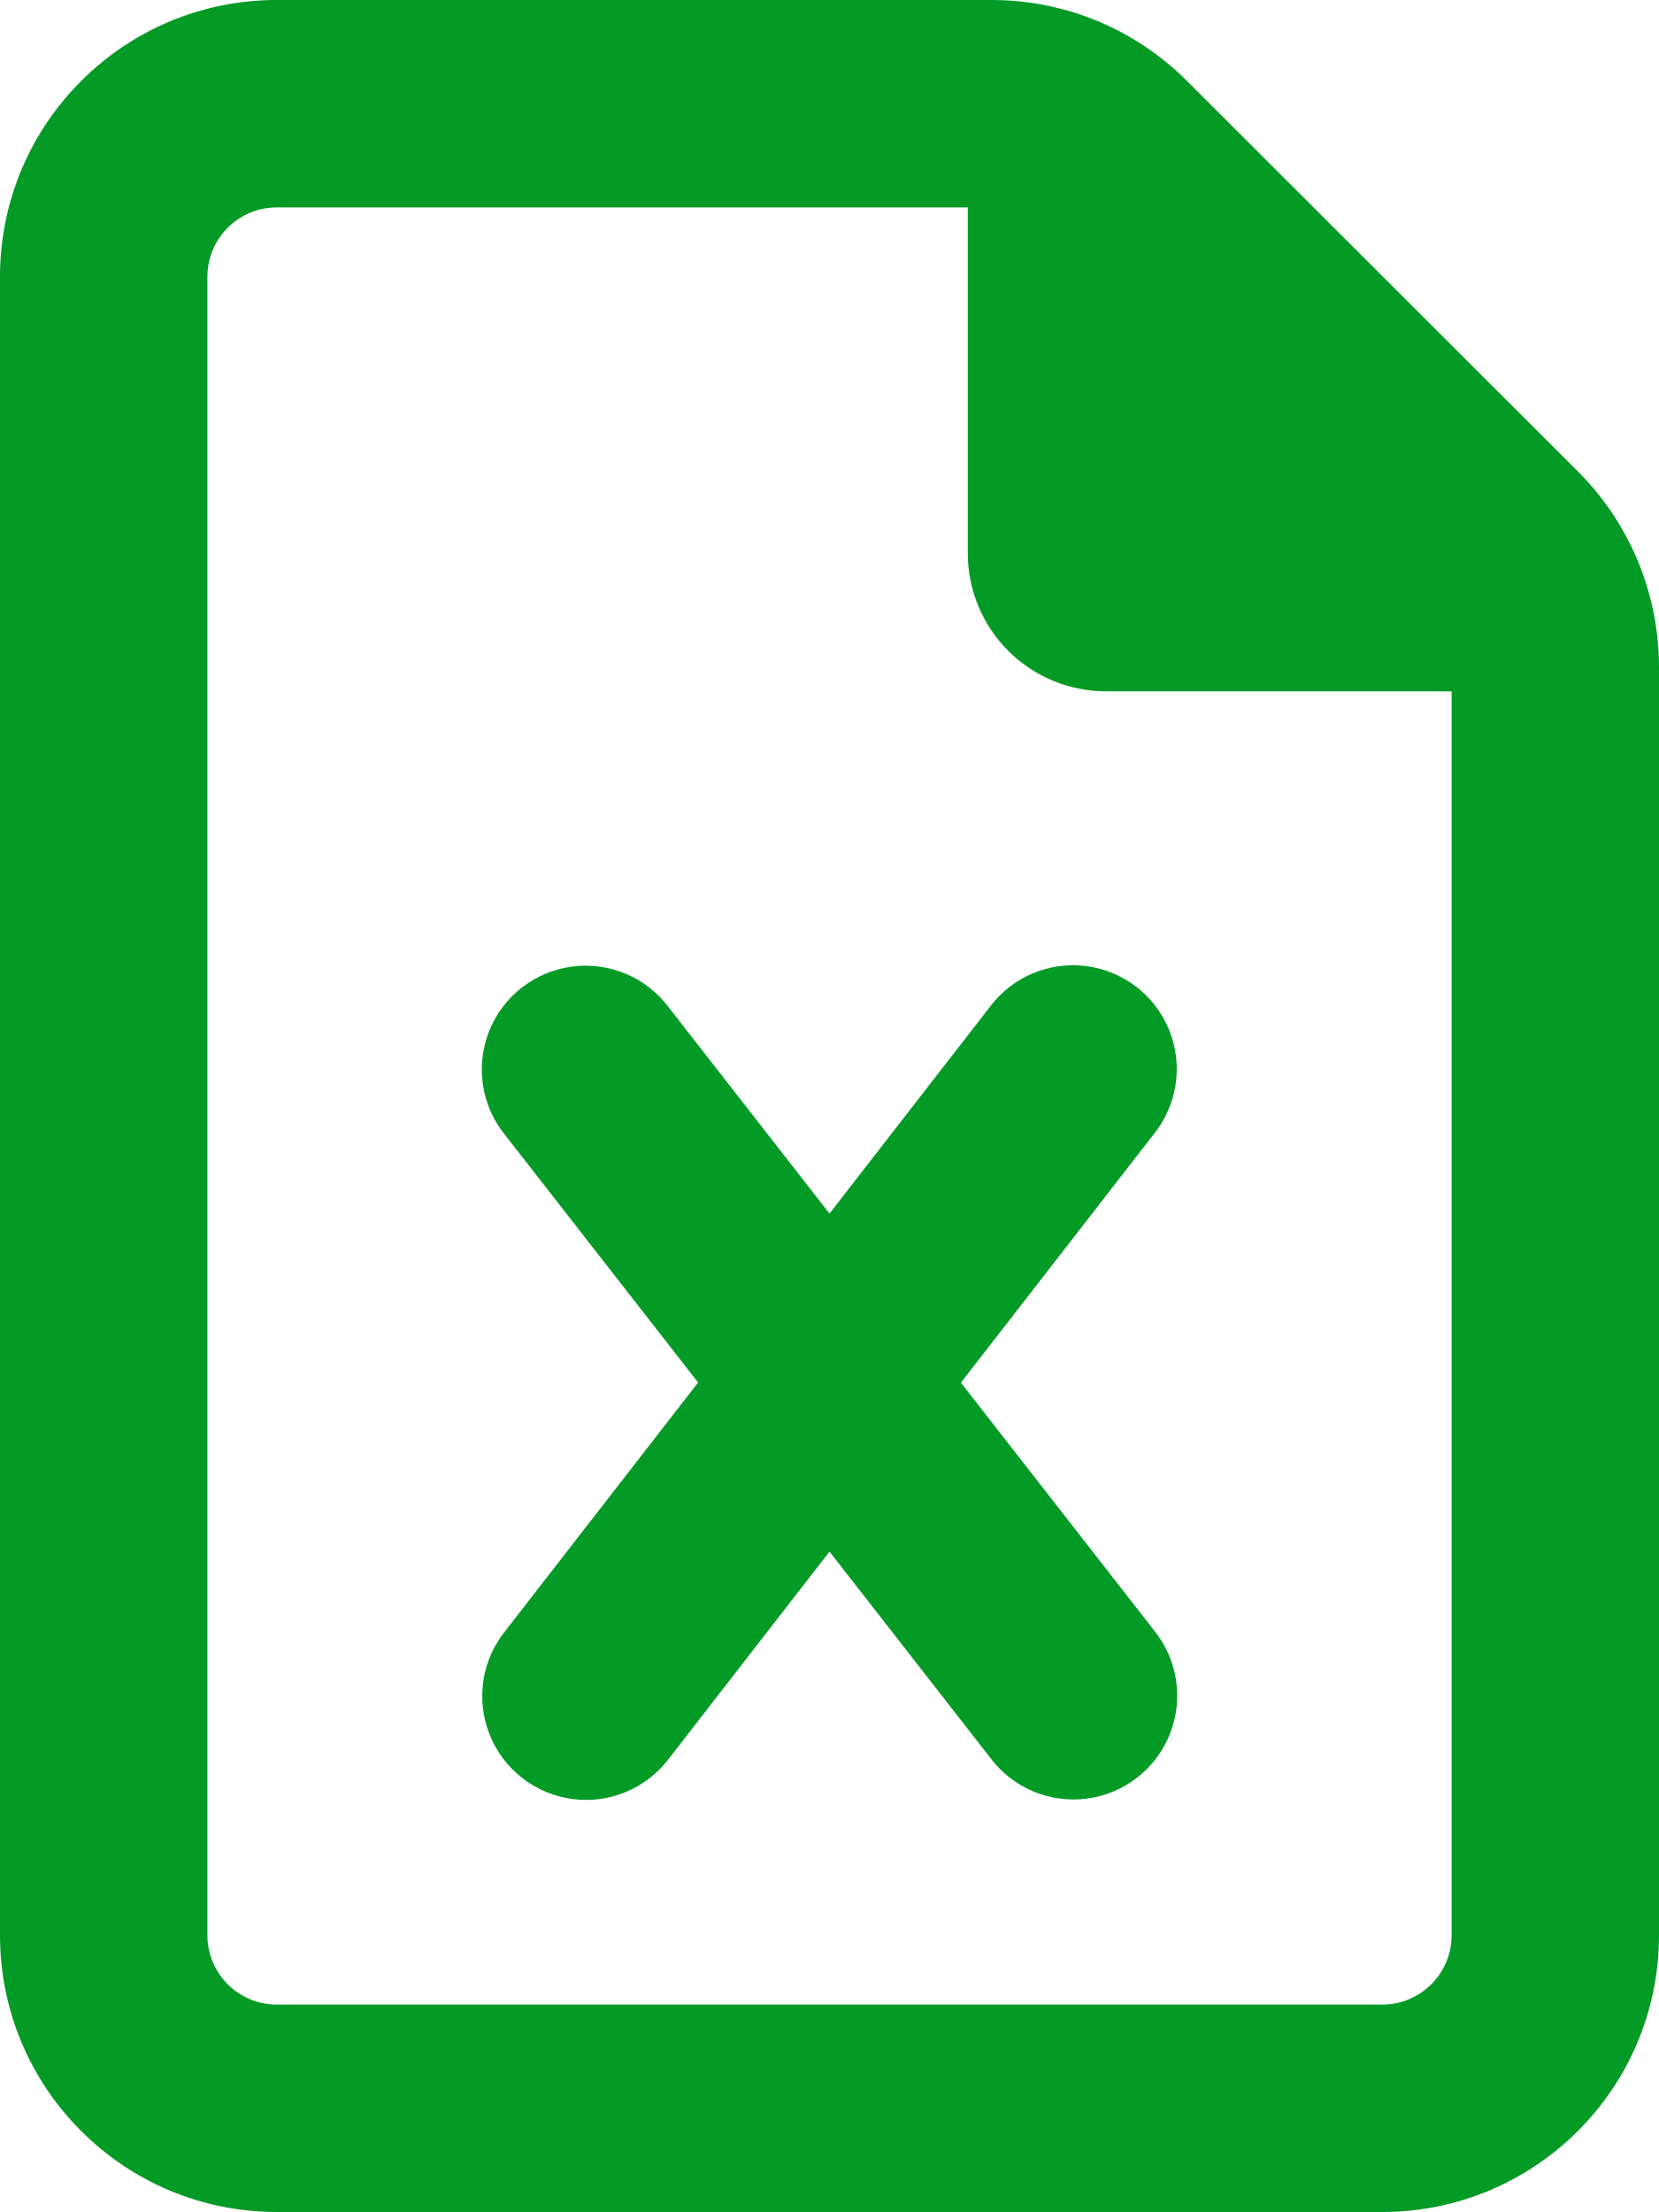
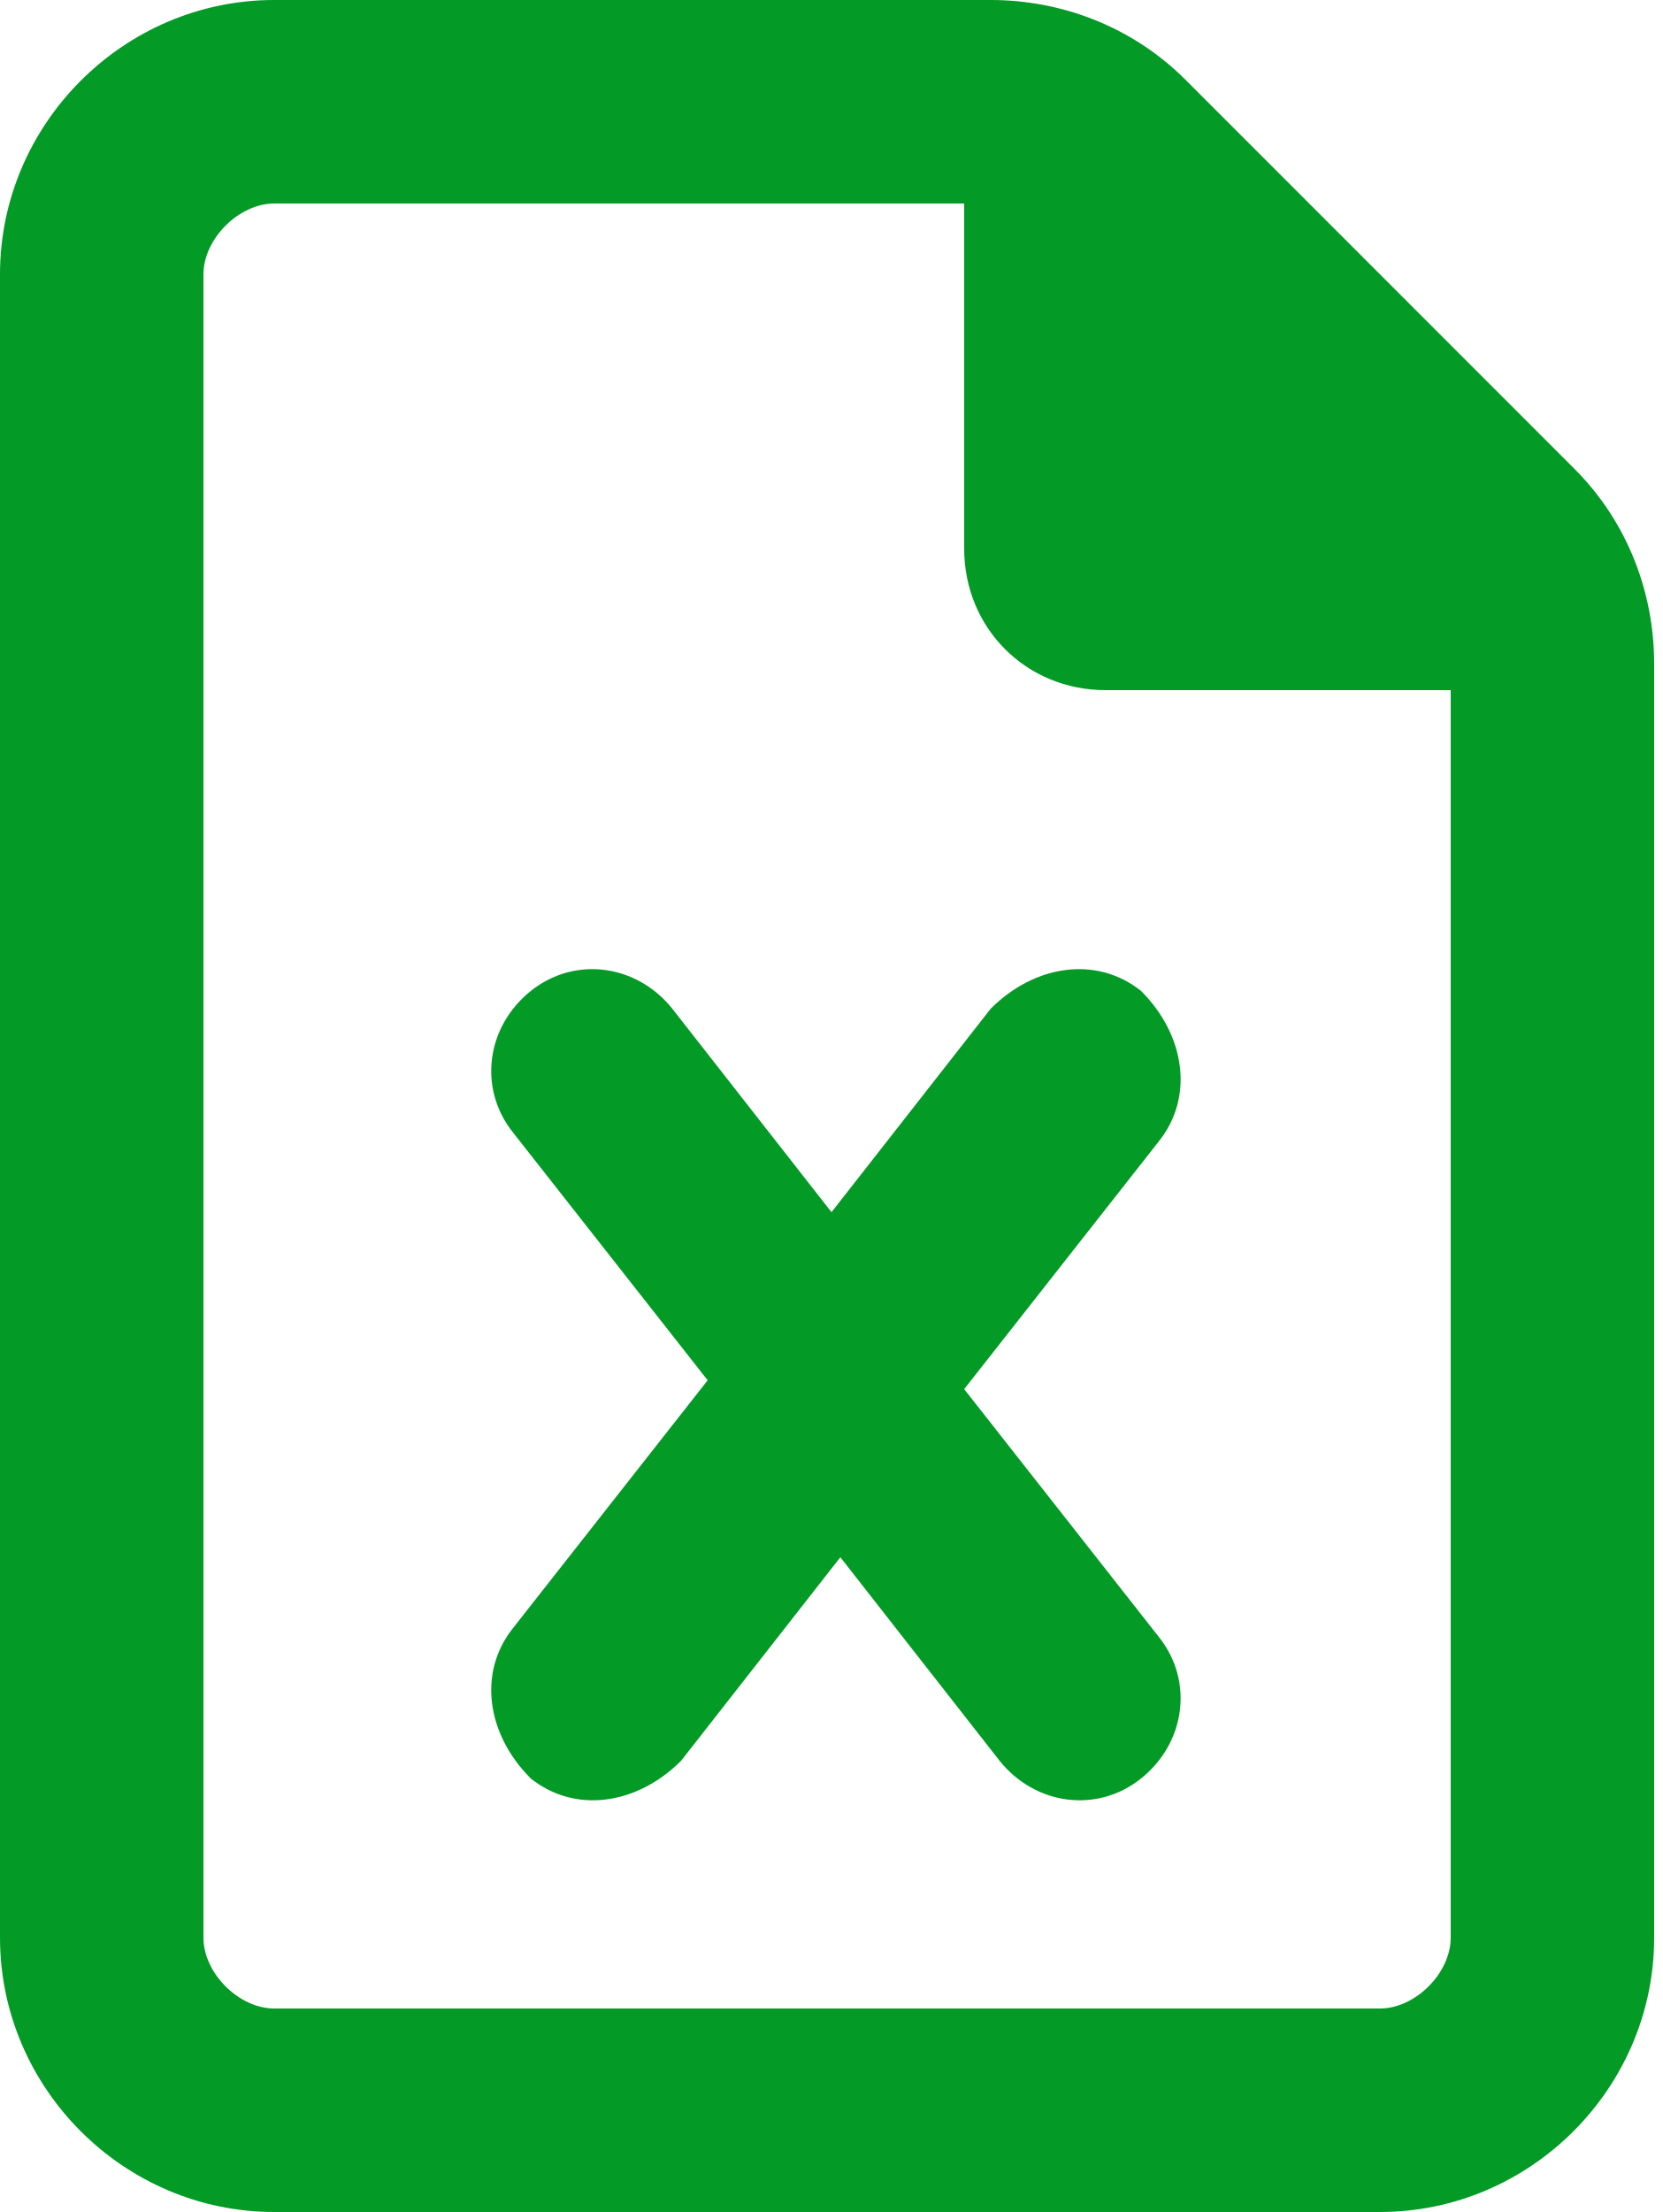
- <svg xmlns="http://www.w3.org/2000/svg" width="18.75" height="25" viewBox="0 0 18.75 25">
-   <path id="file-excel" d="M2.344,21.875V3.125a.784.784,0,0,1,.781-.781h7.813V6.25A1.561,1.561,0,0,0,12.5,7.813h3.906V21.875a.784.784,0,0,1-.781.781H3.125A.784.784,0,0,1,2.344,21.875ZM3.125,0A3.128,3.128,0,0,0,0,3.125v18.75A3.128,3.128,0,0,0,3.125,25h12.5a3.128,3.128,0,0,0,3.125-3.125V7.544a3.126,3.126,0,0,0-.913-2.212L13.413.913A3.115,3.115,0,0,0,11.206,0ZM7.563,11.392a1.173,1.173,0,1,0-1.851,1.44l2.178,2.793-2.173,2.8a1.173,1.173,0,1,0,1.851,1.44l1.807-2.329,1.812,2.324a1.173,1.173,0,1,0,1.851-1.44l-2.178-2.793,2.173-2.8a1.173,1.173,0,1,0-1.851-1.44L9.375,13.716Z" fill="#039a26" />
+ <svg xmlns="http://www.w3.org/2000/svg" version="1.1" id="Capa_1" x="0px" y="0px" viewBox="0 0 18.8 25" style="enable-background:new 0 0 18.8 25;" xml:space="preserve">
+   <style type="text/css">
+ 	.st0{fill:#039A26;}
+ </style>
+   <path id="file-excel" class="st0" d="M2.3,21.9V3.1c0-0.4,0.4-0.8,0.8-0.8h7.8v3.9c0,0.9,0.7,1.6,1.6,1.6c0,0,0,0,0,0h3.9v14.1  c0,0.4-0.4,0.8-0.8,0.8H3.1C2.7,22.7,2.3,22.3,2.3,21.9z M3.1,0C1.4,0,0,1.4,0,3.1v18.8C0,23.6,1.4,25,3.1,25h12.5  c1.7,0,3.1-1.4,3.1-3.1V7.5c0-0.8-0.3-1.6-0.9-2.2l-4.4-4.4C12.8,0.3,12,0,11.2,0H3.1z M7.6,11.4c-0.4-0.5-1.1-0.6-1.6-0.2  s-0.6,1.1-0.2,1.6c0,0,0,0,0,0l2.2,2.8l-2.2,2.8c-0.4,0.5-0.3,1.2,0.2,1.7c0.5,0.4,1.2,0.3,1.7-0.2c0,0,0,0,0,0l1.8-2.3l1.8,2.3  c0.4,0.5,1.1,0.6,1.6,0.2c0.5-0.4,0.6-1.1,0.2-1.6c0,0,0,0,0,0l-2.2-2.8l2.2-2.8c0.4-0.5,0.3-1.2-0.2-1.7c-0.5-0.4-1.2-0.3-1.7,0.2  c0,0,0,0,0,0l-1.8,2.3L7.6,11.4z" />
</svg>
